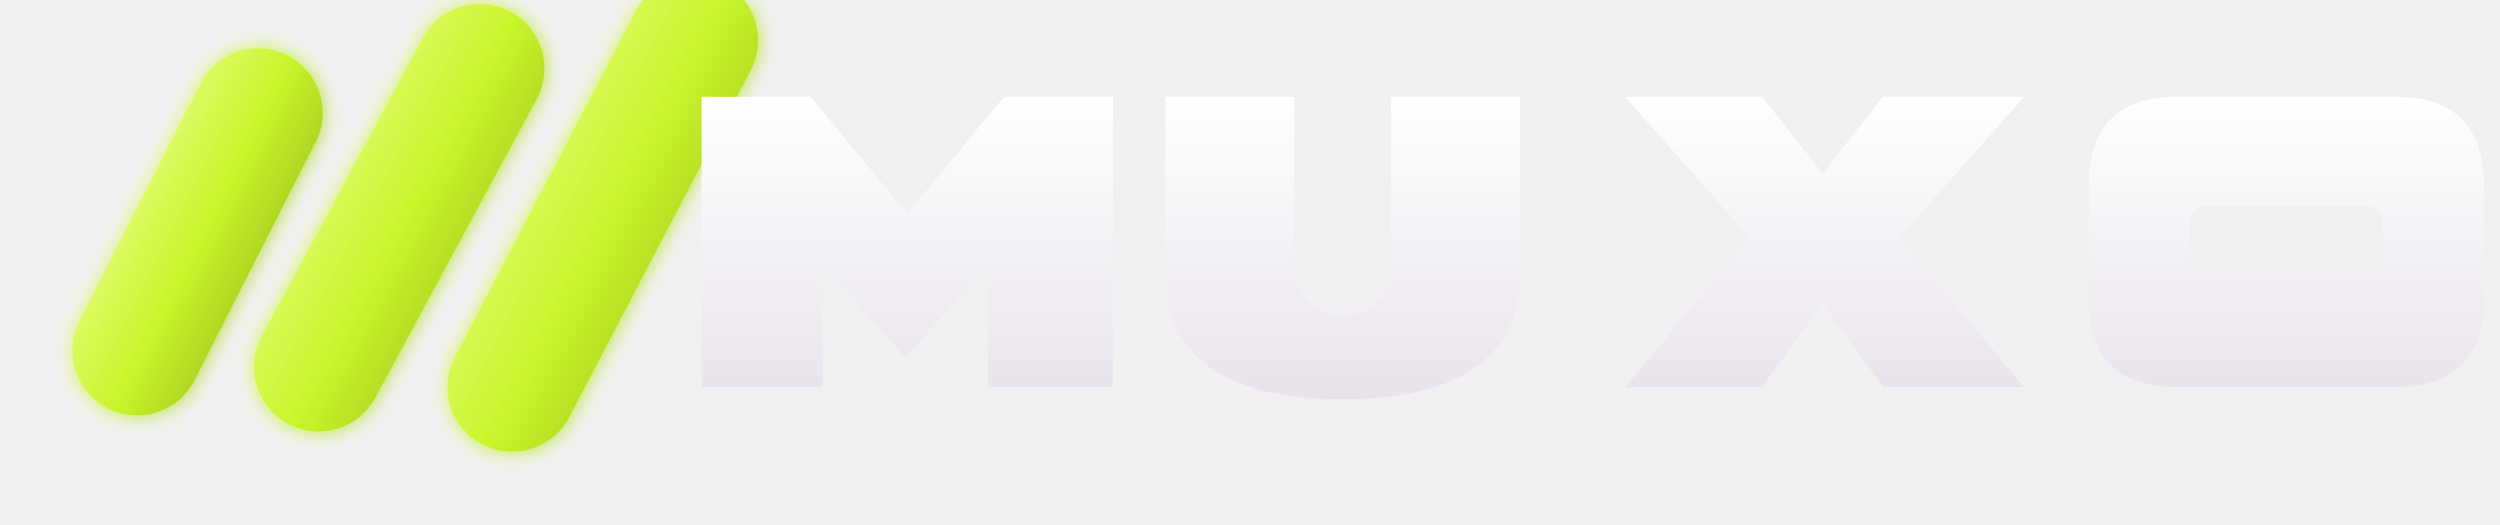
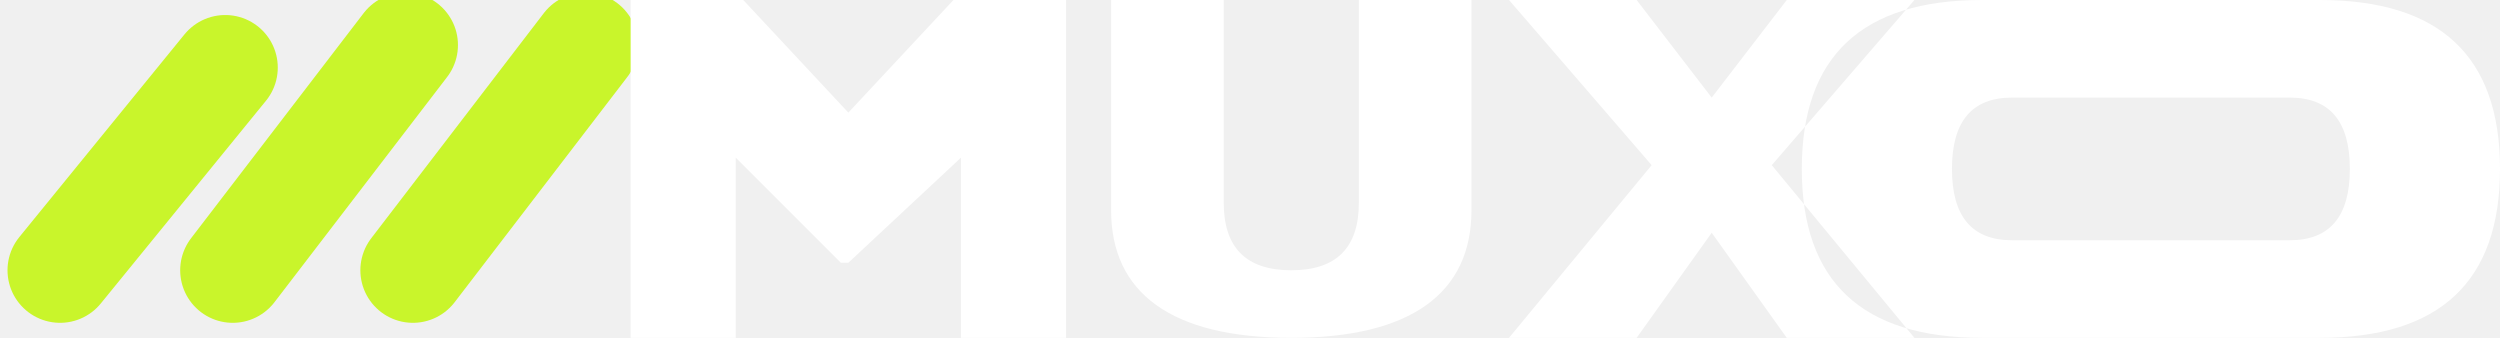
- <svg xmlns="http://www.w3.org/2000/svg" viewBox="0 0 620 130" role="img" aria-labelledby="muxo-logo-title muxo-logo-description">
-   <defs>
-     <linearGradient id="muxo-lime" x1="0" y1="0" x2="1" y2="1">
-       <stop offset="0" stop-color="#e7ff83" />
-       <stop offset=".52" stop-color="#c9f52b" />
-       <stop offset="1" stop-color="#9fc31e" />
-     </linearGradient>
-     <linearGradient id="muxo-white" x1="0" y1="0" x2="0" y2="1">
-       <stop offset="0" stop-color="#ffffff" />
-       <stop offset="1" stop-color="#e8e3eb" />
-     </linearGradient>
-     <linearGradient id="muxo-sheen" gradientUnits="userSpaceOnUse" x1="80" y1="0" x2="150" y2="0">
-       <stop offset="0" stop-color="#ffffff" stop-opacity="0" />
-       <stop offset=".45" stop-color="#ffffff" stop-opacity="0" />
-       <stop offset=".5" stop-color="#ffffff" stop-opacity=".88" />
-       <stop offset=".56" stop-color="#ffffff" stop-opacity="0" />
-       <stop offset="1" stop-color="#ffffff" stop-opacity="0" />
-       <animate attributeName="x1" values="80;700;80" dur="7.2s" repeatCount="indefinite" />
-       <animate attributeName="x2" values="150;770;150" dur="7.2s" repeatCount="indefinite" />
-     </linearGradient>
-     <filter id="muxo-soft-glow" x="-30%" y="-35%" width="160%" height="170%">
-       <feGaussianBlur stdDeviation="2.2" result="blur" />
-       <feMerge>
-         <feMergeNode in="blur" />
-         <feMergeNode in="SourceGraphic" />
-       </feMerge>
-     </filter>
-     <clipPath id="muxo-word-clip">
-       <path d="M174 96V24h27l24 29 24-29h27v72h-31V66l-20 22h-1l-20-22v30Zm115-72h32v40c0 9 4 14 12 14s12-5 12-14V24h32v44c0 21-16 31-44 31s-44-10-44-31Zm114 0h34l15 19 15-19h35l-31 35 31 37h-35l-15-21-15 21h-34l31-37Zm137 0h54q22 0 22 22v28q0 22-22 22h-54q-22 0-22-22V46q0-22 22-22Zm8 27q-5 0-5 5v8q0 5 5 5h38q5 0 5-5v-8q0-5-5-5Z" fill-rule="evenodd" />
-     </clipPath>
-   </defs>
-   <g fill="url(#muxo-lime)" filter="url(#muxo-soft-glow)" stroke="url(#muxo-lime)" stroke-width="32" stroke-linecap="round">
-     <path d="M34 87 64 28">
-       <animateTransform attributeName="transform" type="translate" values="0 0;0 -1.5;0 0;0 .7;0 0" dur="4.8s" repeatCount="indefinite" />
-     </path>
-     <path d="M79 91 119 17">
-       <animateTransform attributeName="transform" type="translate" values="0 0;0 .8;0 0;0 -1.8;0 0" dur="5.5s" begin="-.8s" repeatCount="indefinite" />
-     </path>
-     <path d="M127 96 172 10">
-       <animateTransform attributeName="transform" type="translate" values="0 0;0 -1.1;0 0;0 1.3;0 0" dur="5.1s" begin="-1.5s" repeatCount="indefinite" />
-     </path>
+ <svg xmlns="http://www.w3.org/2000/svg" viewBox="0 0 333 45" role="img" aria-labelledby="muxo-logo-title muxo-logo-description">
+   <g fill="none" stroke="#c9f52b" stroke-width="14" stroke-linecap="round" stroke-linejoin="round">
+     <path d="M8 36 30 9" />
+     <path d="M31 36 54 6" />
+     <path d="M55 36 78 6" />
  </g>
-   <path d="M174 96V24h27l24 29 24-29h27v72h-31V66l-20 22h-1l-20-22v30Zm115-72h32v40c0 9 4 14 12 14s12-5 12-14V24h32v44c0 21-16 31-44 31s-44-10-44-31Zm114 0h34l15 19 15-19h35l-31 35 31 37h-35l-15-21-15 21h-34l31-37Zm137 0h54q22 0 22 22v28q0 22-22 22h-54q-22 0-22-22V46q0-22 22-22Zm8 27q-5 0-5 5v8q0 5 5 5h38q5 0 5-5v-8q0-5-5-5Z" fill="url(#muxo-white)" fill-rule="evenodd" />
-   <rect x="170" y="14" width="450" height="88" fill="url(#muxo-sheen)" clip-path="url(#muxo-word-clip)" opacity=".58" />
+   <g fill="#fff" fill-rule="evenodd">
+     <path d="M84 0h15l14 15 14-15h15v45h-14V21l-15 14h-1L98 21v24H84Zm64 0h15v27c0 6 3 9 9 9s9-3 9-9V0h15v28c0 11-8 17-24 17s-24-6-24-17Zm53 0h17l10 13 10-13h17l-19 22 19 23h-17l-10-14-10 14h-17l19-23Zm63 0h45q24 0 24 22.5T309 45h-45q-24 0-24-22.5T264 0Zm4 13q-8 0-8 9.5t8 9.5h37q8 0 8-9.5t-8-9.5Z" />
+   </g>
</svg>
